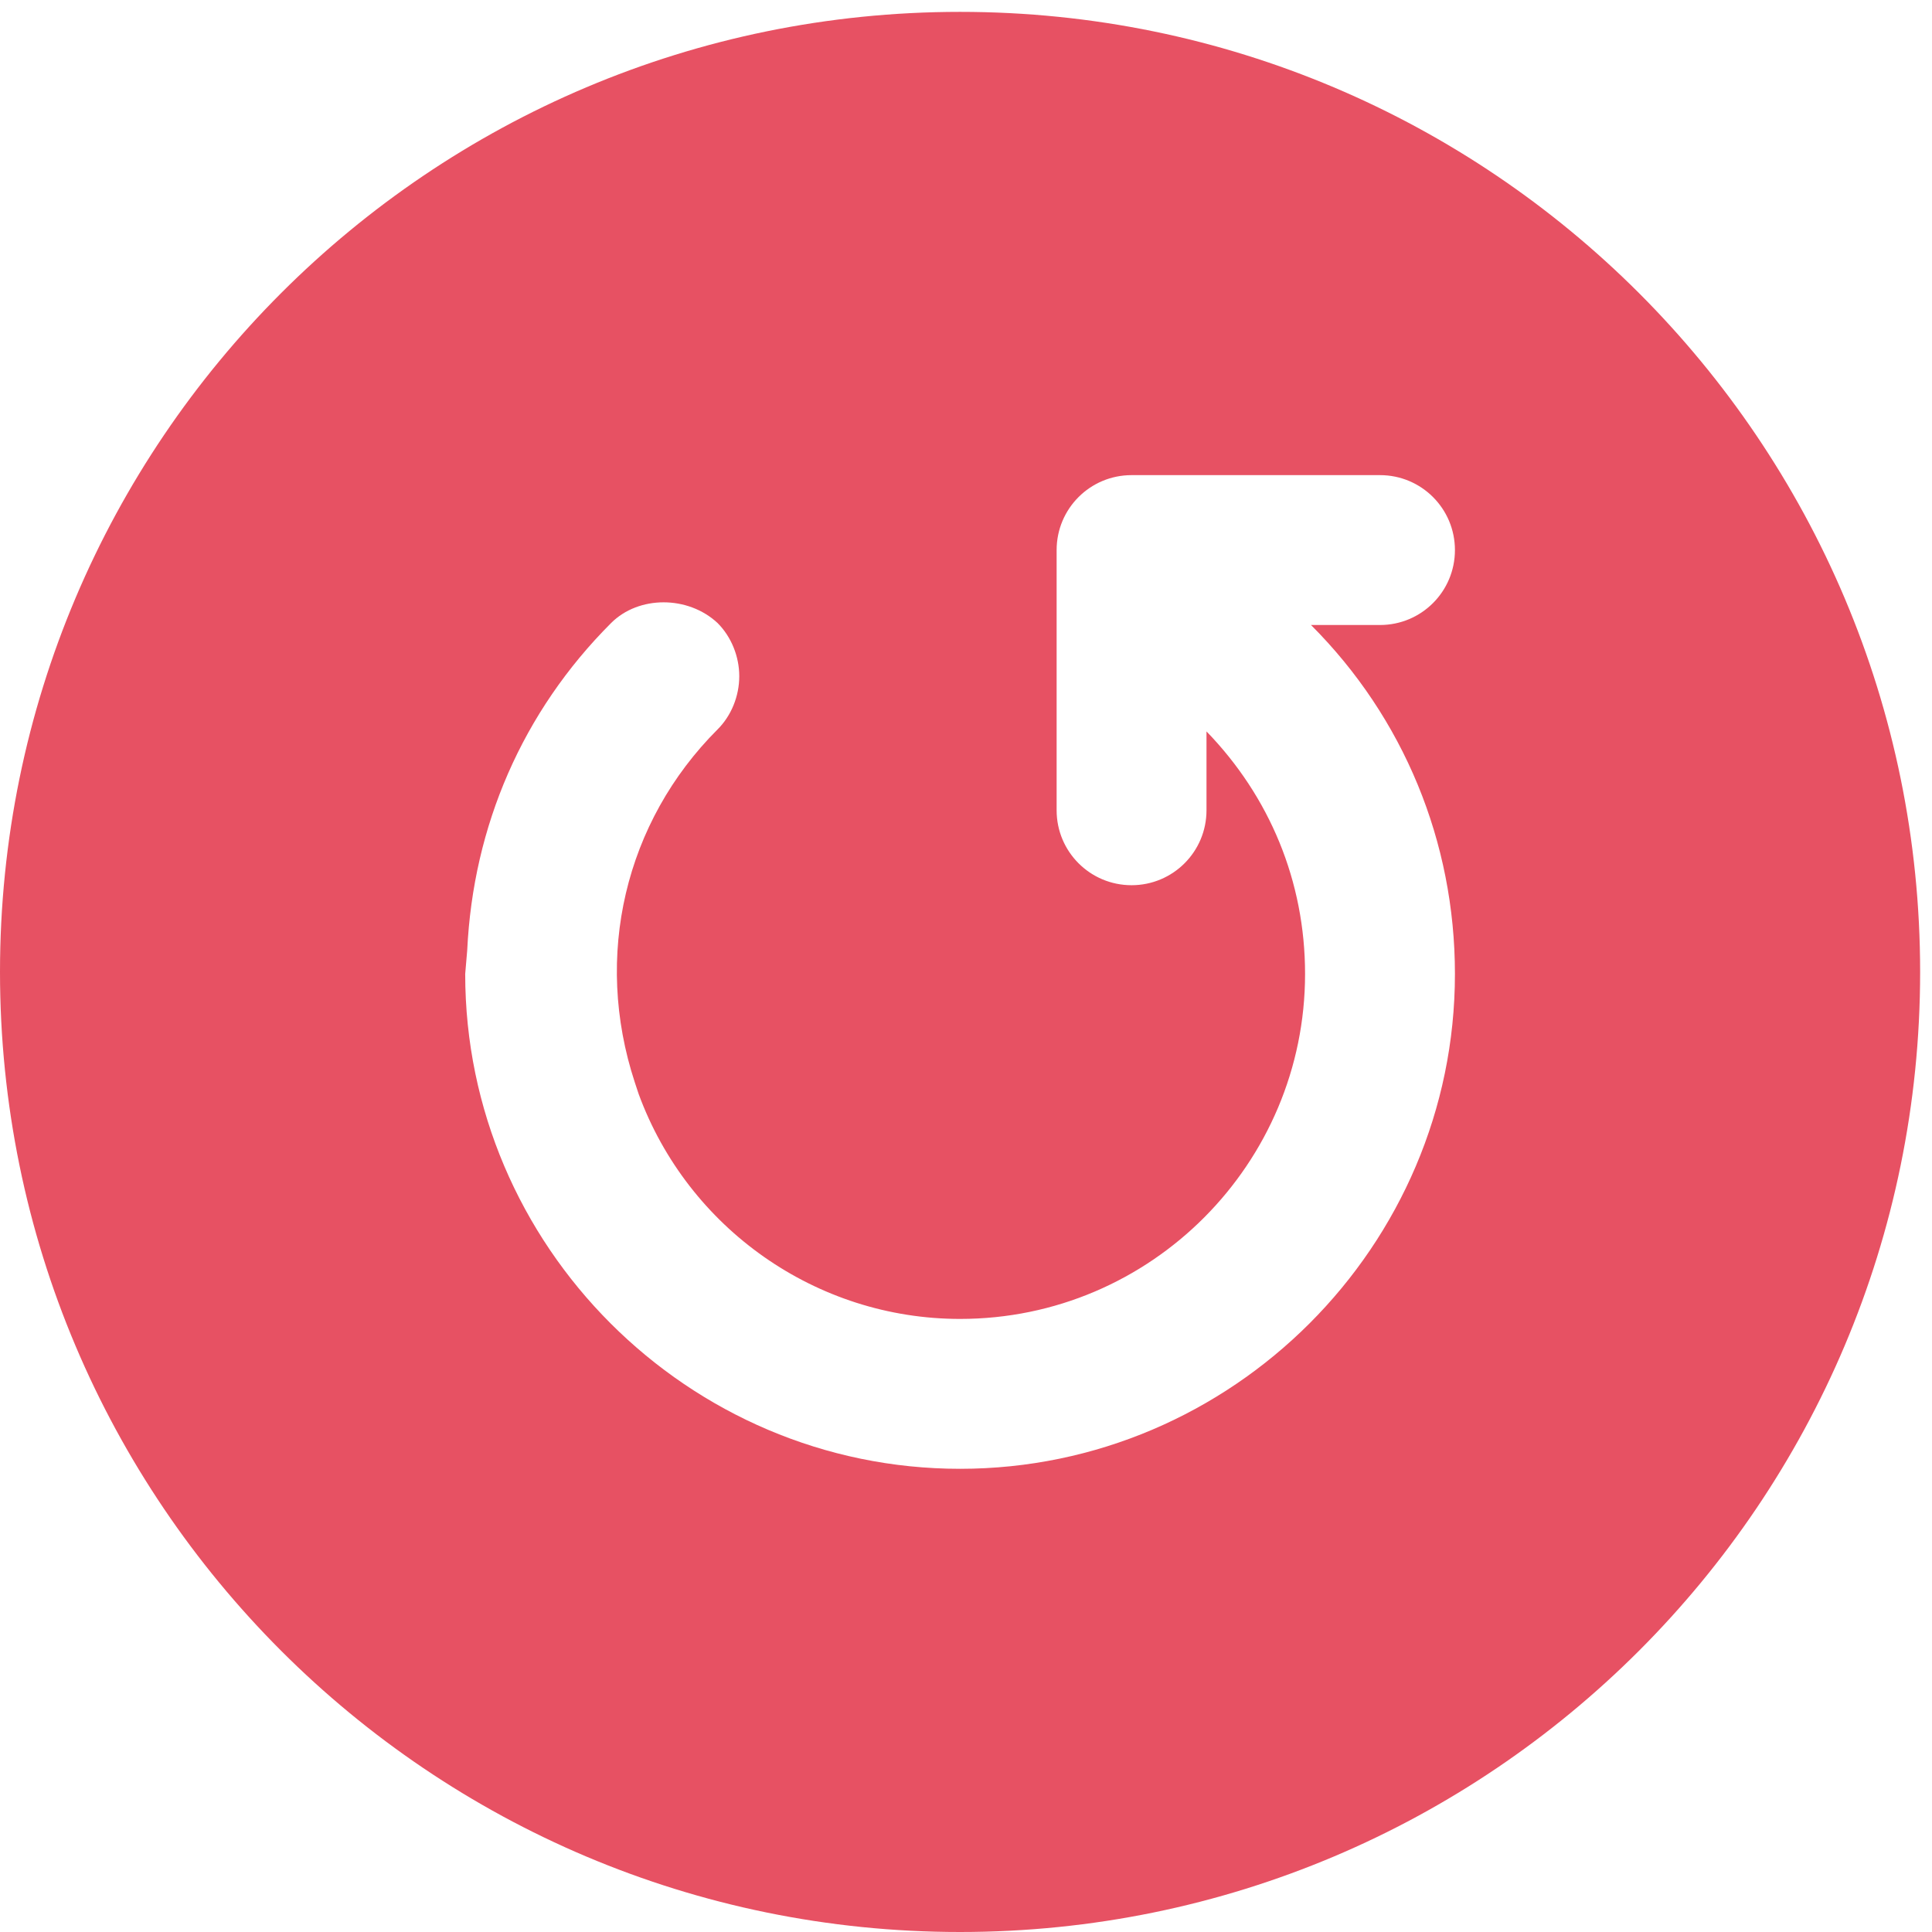
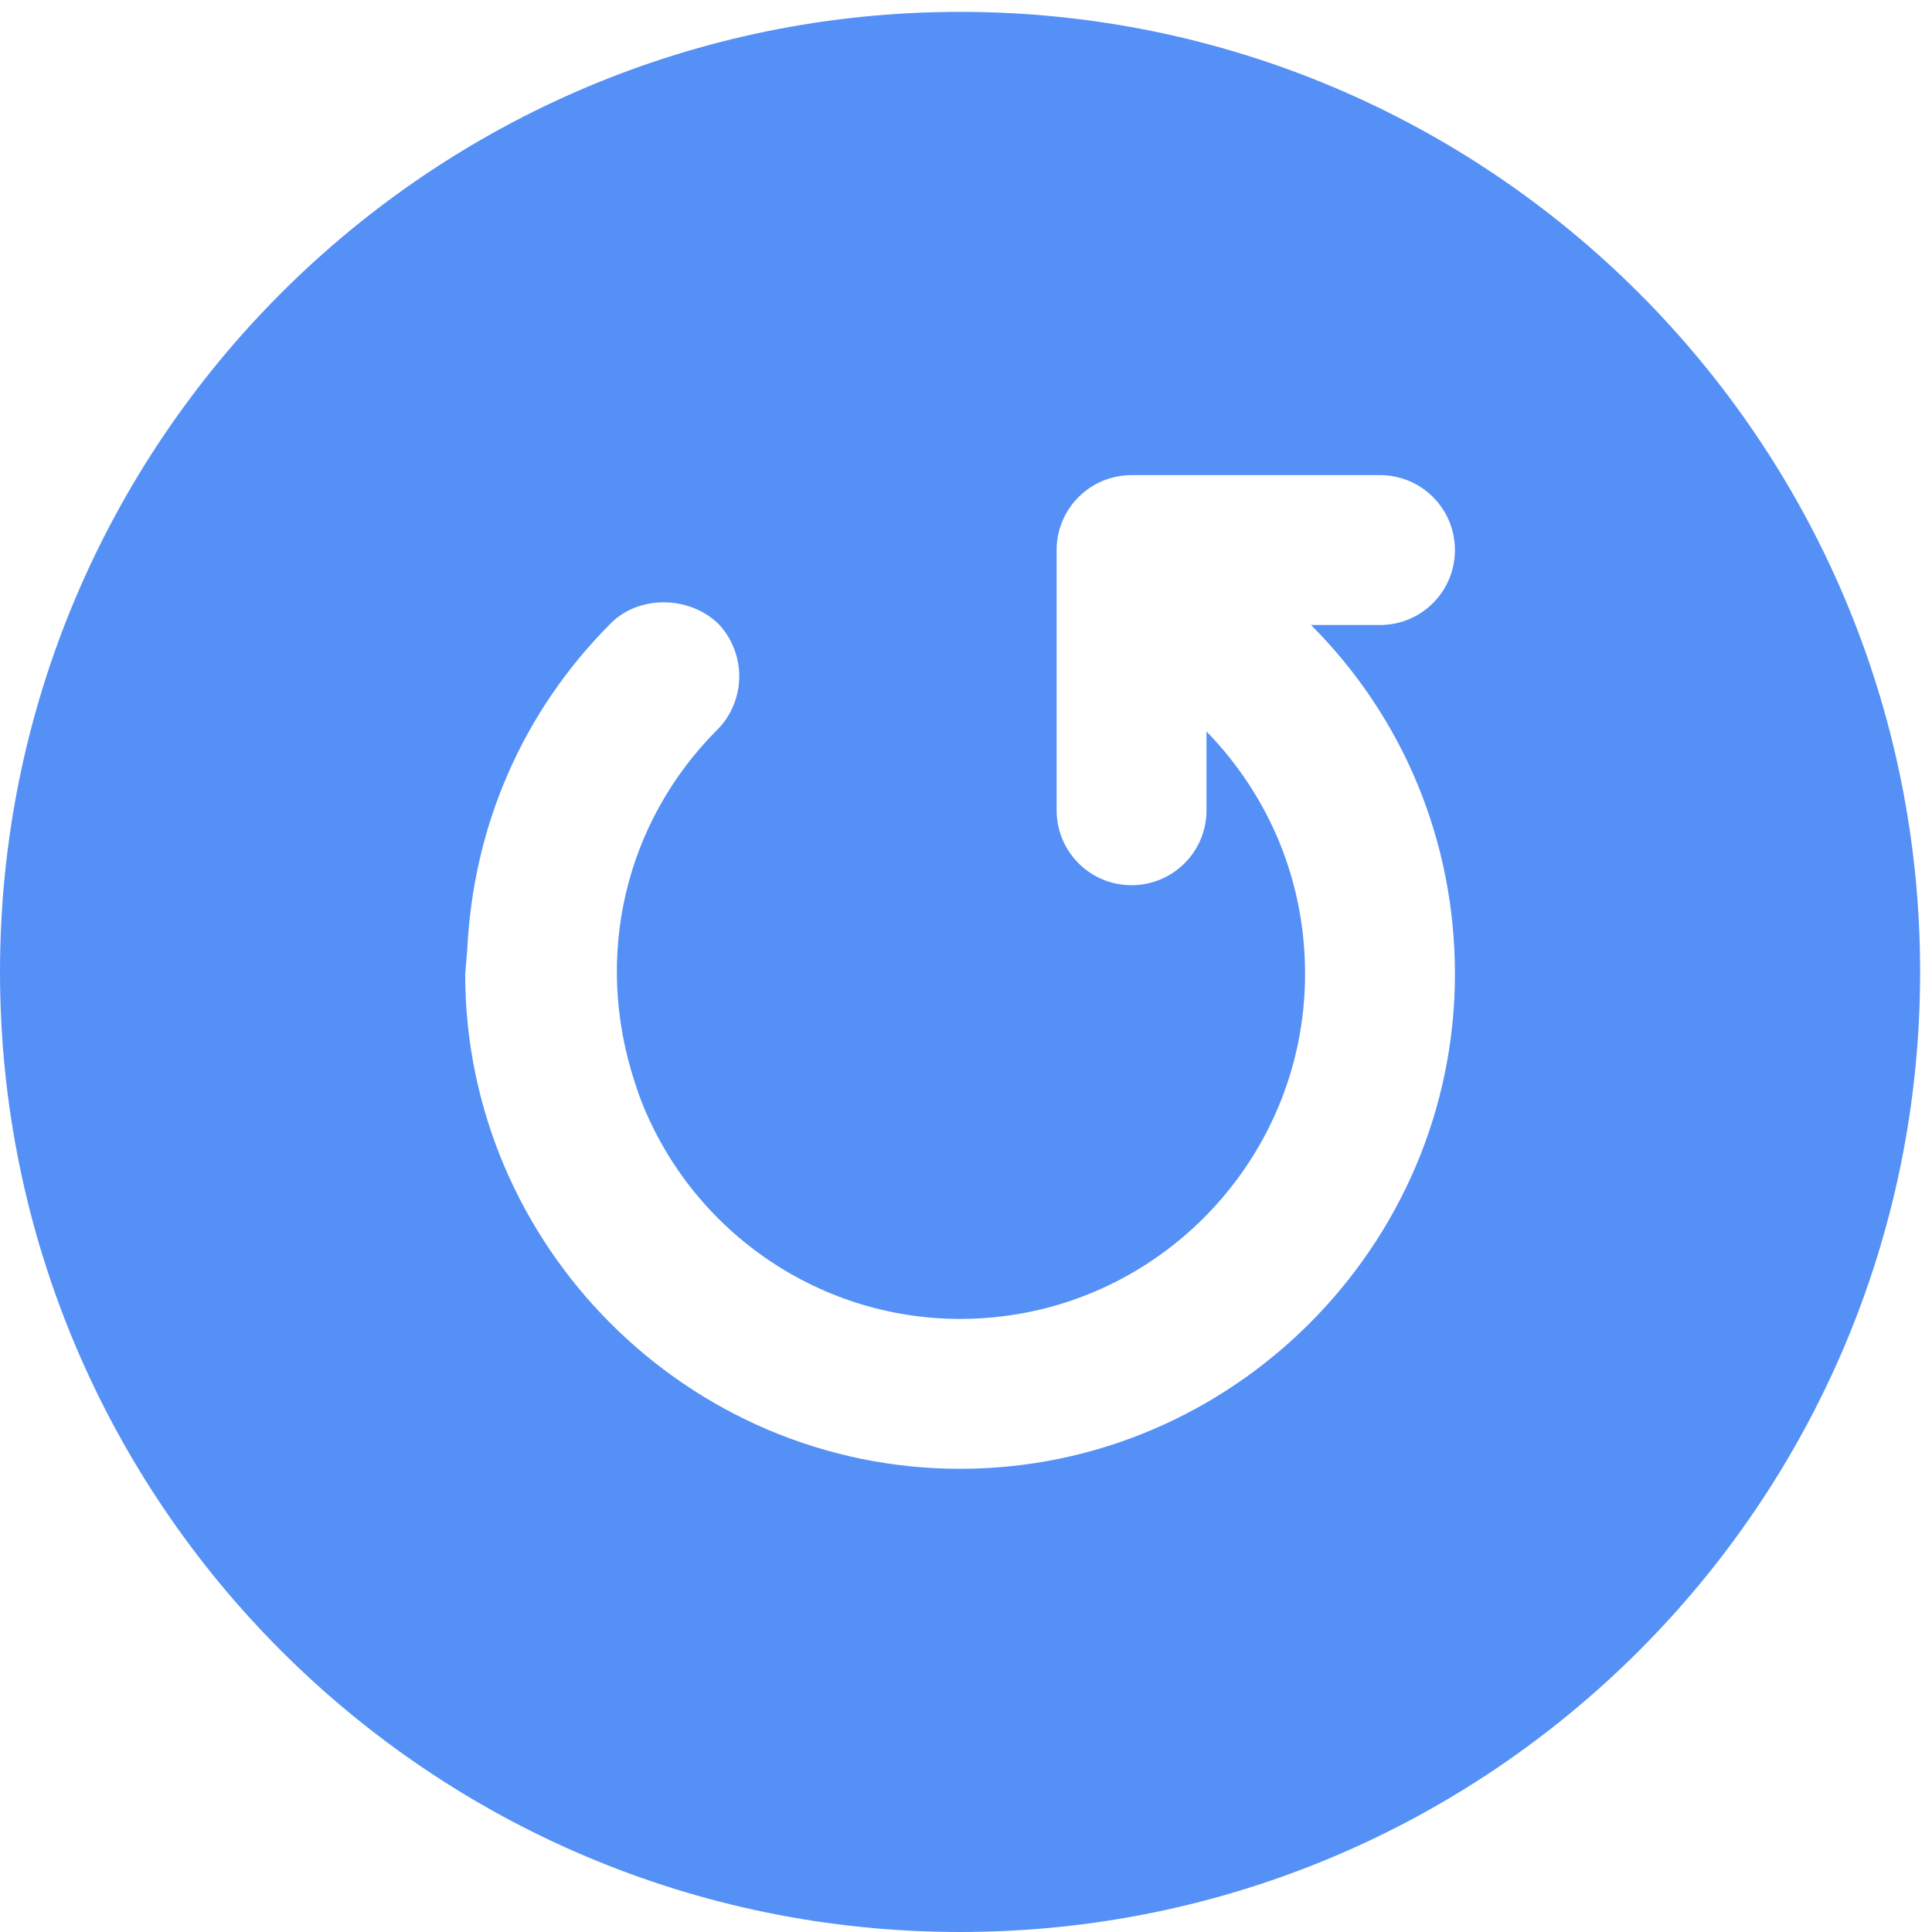
<svg xmlns="http://www.w3.org/2000/svg" width="98px" height="98px" viewBox="0 0 98 98" version="1.1">
-   <defs />
  <g id="Artboard-2" stroke="none" stroke-width="1" fill="none" fill-rule="evenodd" transform="translate(-65, -27)">
-     <path d="M113.699,27.602 C86.801,27.602 65,49.403 65,76.301 C65,103.199 86.801,125 113.699,125 C140.597,125 162.398,103.199 162.398,76.301 C162.398,49.403 140.597,27.602 113.699,27.602 Z M138.801,76.403 C138.801,90.204 127.5,101.505 113.699,101.505 C99.898,101.505 88.597,90.204 88.597,76.403 L88.699,75.204 C88.999,68.903 91.499,63.102 95.999,58.602 C97.398,57.203 99.898,57.203 101.398,58.602 C102.097,59.301 102.499,60.301 102.499,61.301 C102.499,62.301 102.101,63.301 101.398,64 C96.699,68.699 95.097,75.5 97.199,81.898 L97.398,82.5 C99.898,89.301 106.398,93.902 113.699,93.902 C123.398,93.902 131.199,86.003 131.199,76.402 C131.199,71.703 129.398,67.402 126.199,64.101 L126.199,68.101 C126.199,70.202 124.5,71.902 122.398,71.902 C120.296,71.902 118.597,70.202 118.597,68.101 L118.597,54.902 C118.597,52.8 120.296,51.101 122.398,51.101 L135,51.101 C137.102,51.101 138.801,52.8 138.801,54.902 C138.801,57.003 137.102,58.703 135,58.703 L131.5,58.703 C136.199,63.402 138.801,69.699 138.801,76.402 L138.801,76.403 Z" id="Page-1" fill="#E75163" />
+     <path d="M113.699,27.602 C86.801,27.602 65,49.403 65,76.301 C65,103.199 86.801,125 113.699,125 C140.597,125 162.398,103.199 162.398,76.301 C162.398,49.403 140.597,27.602 113.699,27.602 Z M138.801,76.403 C138.801,90.204 127.5,101.505 113.699,101.505 C99.898,101.505 88.597,90.204 88.597,76.403 L88.699,75.204 C88.999,68.903 91.499,63.102 95.999,58.602 C97.398,57.203 99.898,57.203 101.398,58.602 C102.097,59.301 102.499,60.301 102.499,61.301 C102.499,62.301 102.101,63.301 101.398,64 C96.699,68.699 95.097,75.5 97.199,81.898 L97.398,82.5 C99.898,89.301 106.398,93.902 113.699,93.902 C123.398,93.902 131.199,86.003 131.199,76.402 C131.199,71.703 129.398,67.402 126.199,64.101 L126.199,68.101 C126.199,70.202 124.5,71.902 122.398,71.902 C120.296,71.902 118.597,70.202 118.597,68.101 L118.597,54.902 C118.597,52.8 120.296,51.101 122.398,51.101 L135,51.101 C137.102,51.101 138.801,52.8 138.801,54.902 C138.801,57.003 137.102,58.703 135,58.703 L131.5,58.703 C136.199,63.402 138.801,69.699 138.801,76.402 L138.801,76.403 Z" id="Page-1" fill="#5590F7" />
  </g>
</svg>
